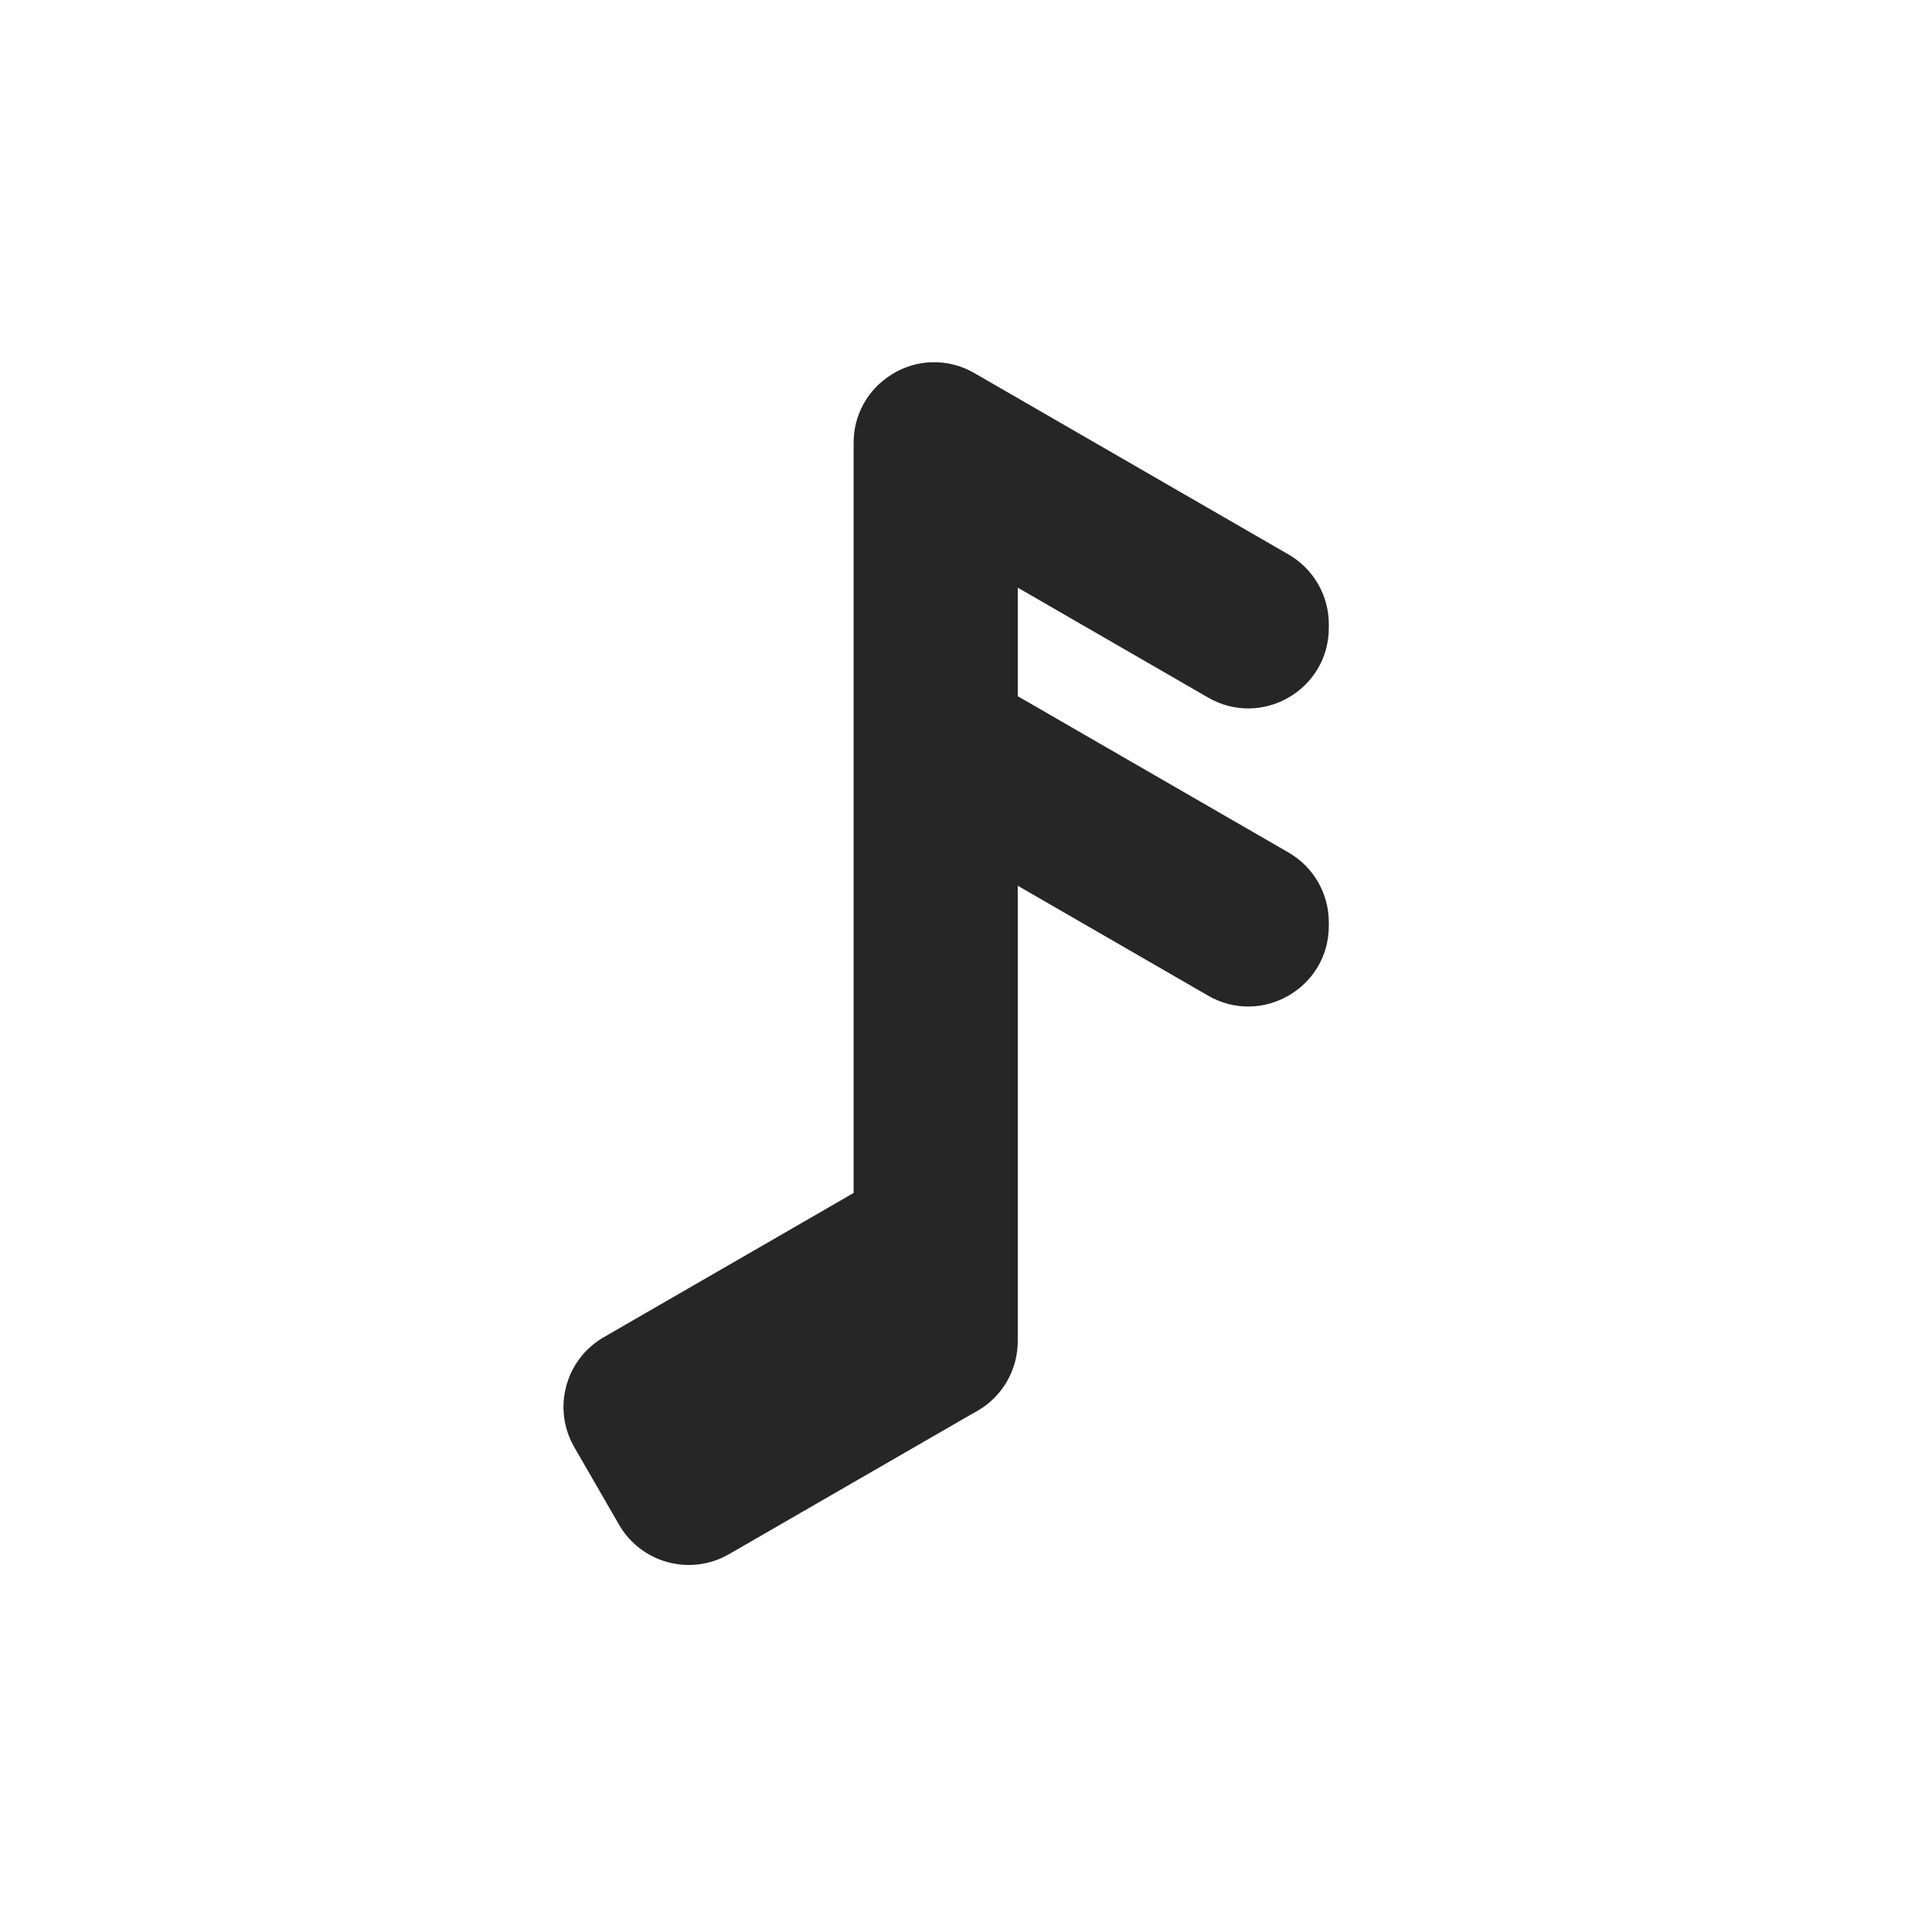
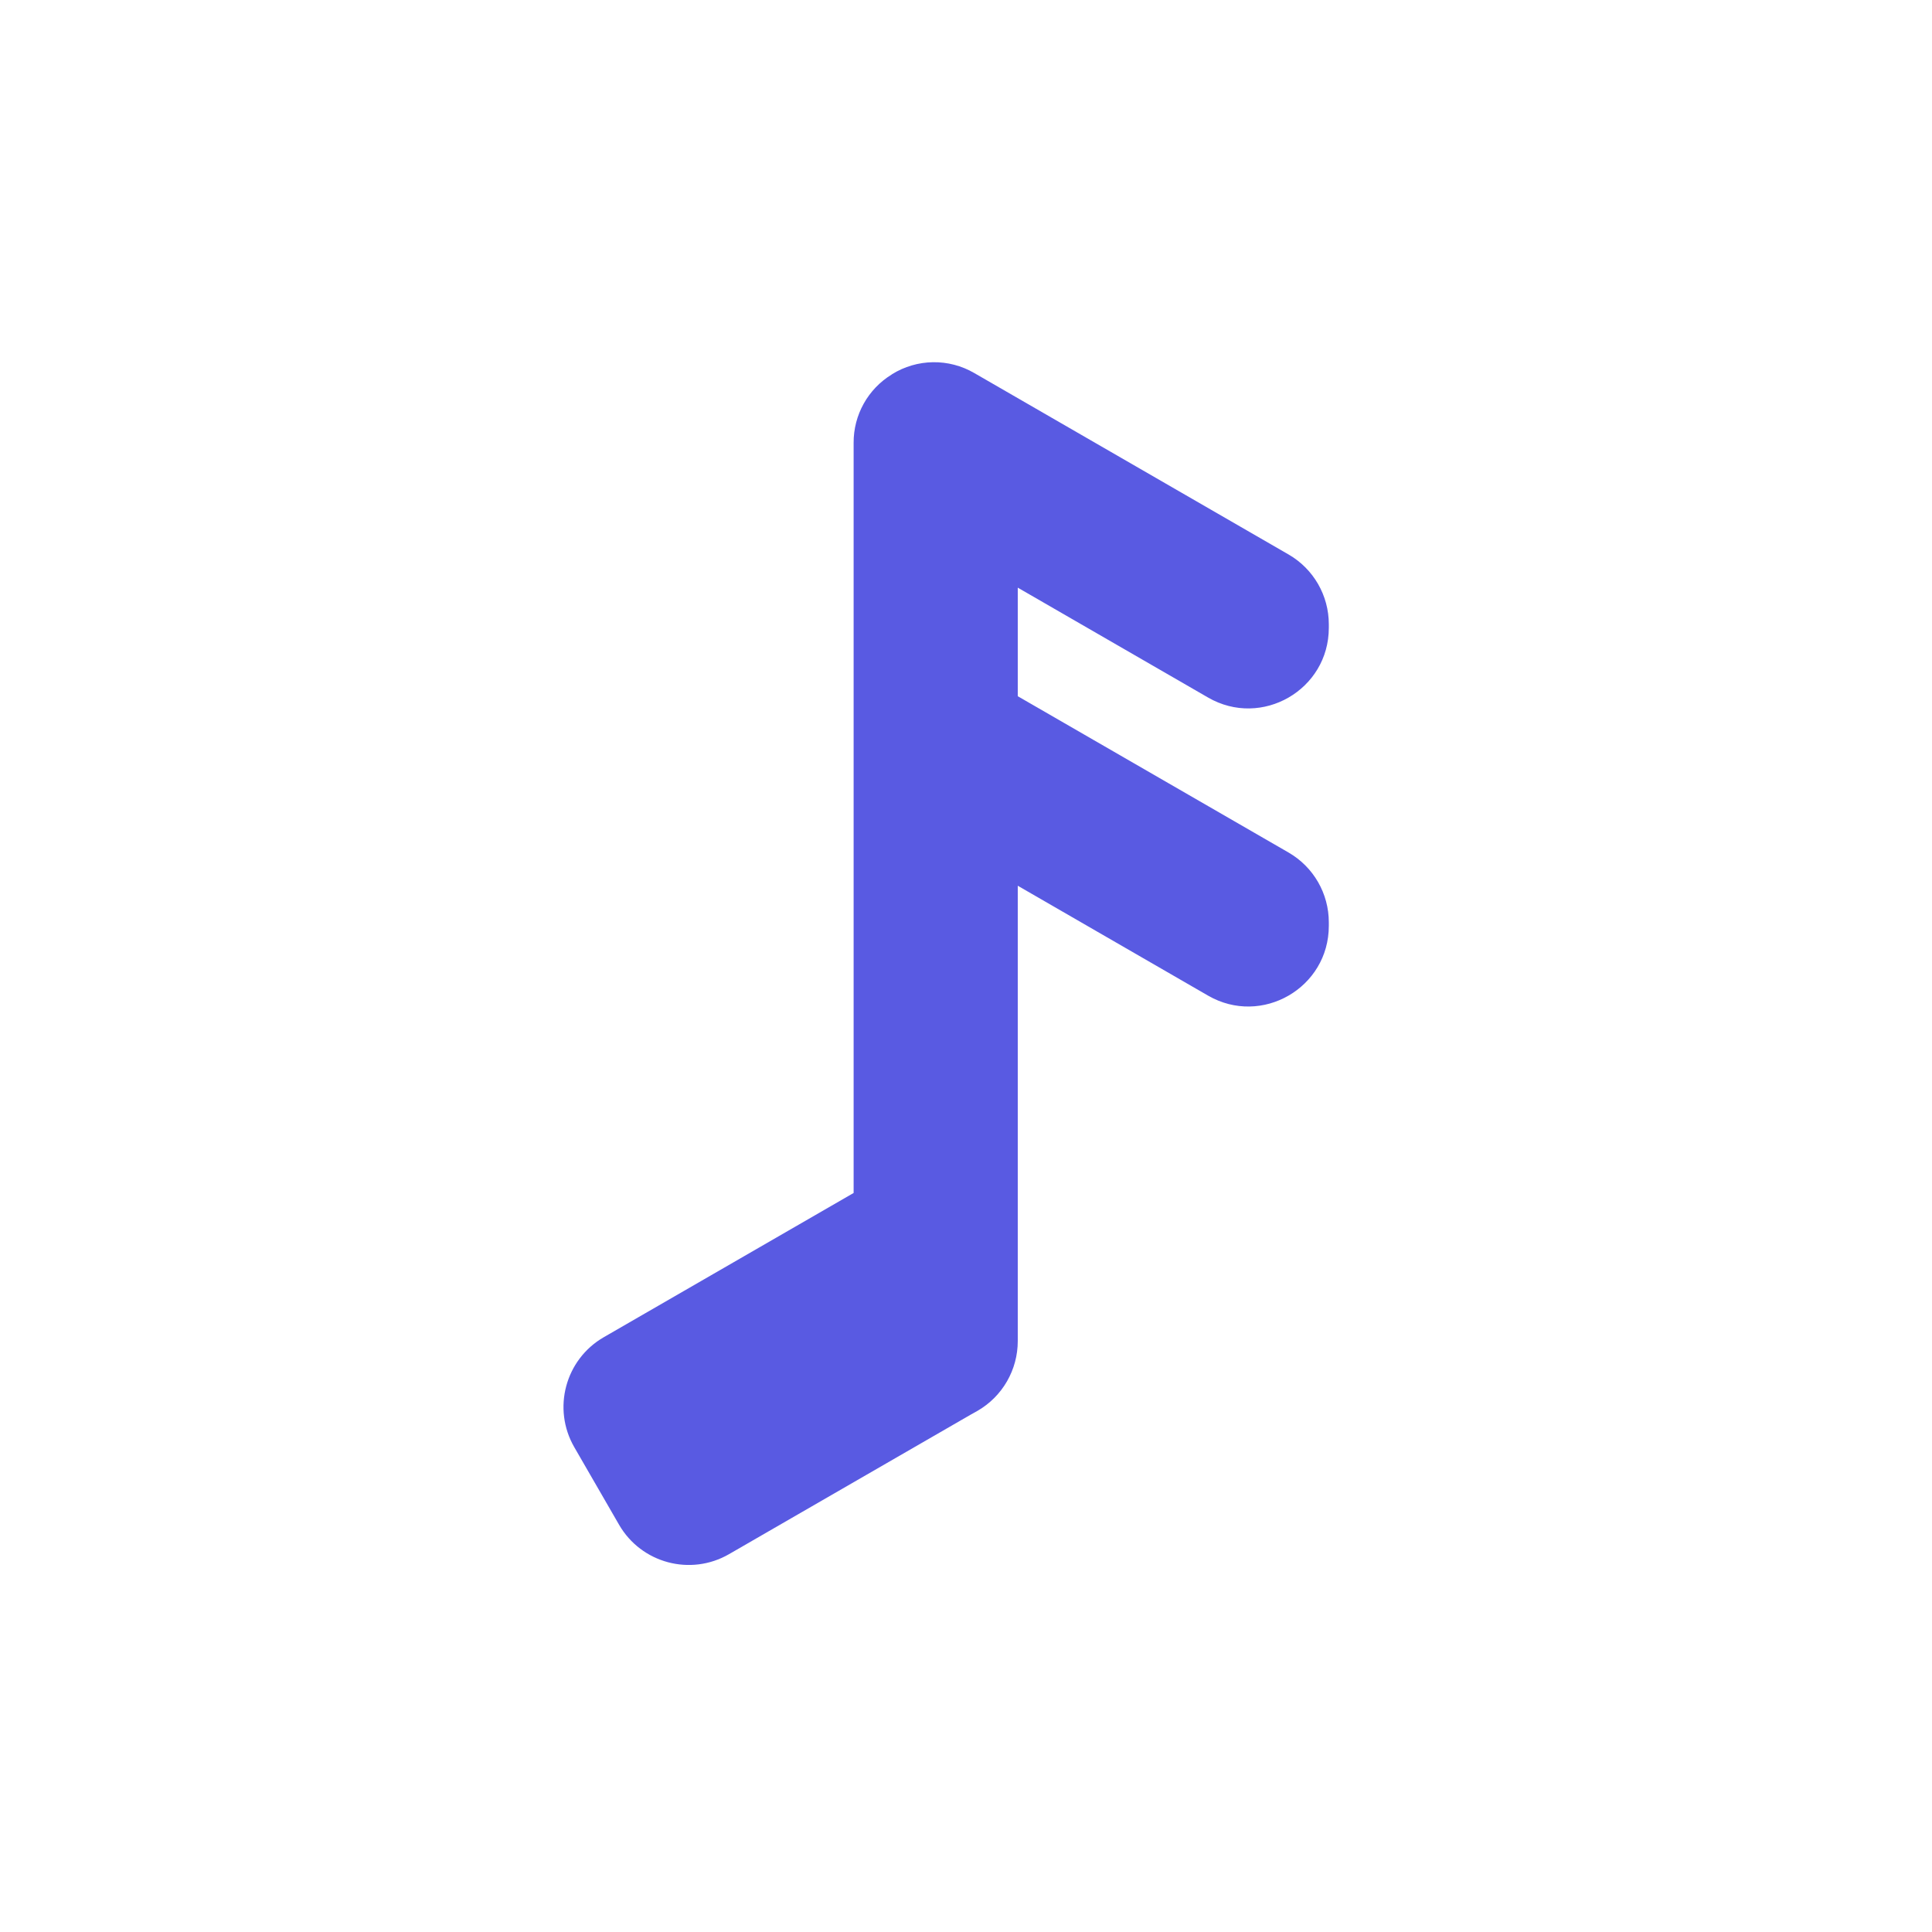
<svg xmlns="http://www.w3.org/2000/svg" width="48" height="48" fill="none" viewBox="0 0 48 48">
-   <path fill="#262626" fill-rule="evenodd" d="M22.158 9.302a1.98 1.98 0 0 0-.95 1.702v18.635L15 33.223a2 2 0 0 0-.732 2.732l1.112 1.926a2 2 0 0 0 2.732.732l6.006-3.467c.03-.016.06-.032.09-.05l.078-.044a2 2 0 0 0 1-1.736v-11.31l4.728 2.73c1.333.77 3-.193 3-1.733v-.09a2 2 0 0 0-1-1.732l-6.728-3.884V14.6l4.728 2.73c1.333.77 3-.192 3-1.732v-.09a2 2 0 0 0-1-1.732L24.209 9.27a1.983 1.983 0 0 0-2.051.03Z" clip-rule="evenodd" />
+   <path fill="#595AE2" fill-rule="evenodd" d="M22.158 9.302a1.98 1.98 0 0 0-.95 1.702v18.635L15 33.223a2 2 0 0 0-.732 2.732l1.112 1.926a2 2 0 0 0 2.732.732l6.006-3.467c.03-.016.06-.032.09-.05l.078-.044a2 2 0 0 0 1-1.736v-11.31l4.728 2.73c1.333.77 3-.193 3-1.733v-.09a2 2 0 0 0-1-1.732l-6.728-3.884V14.6l4.728 2.73c1.333.77 3-.192 3-1.732v-.09a2 2 0 0 0-1-1.732L24.209 9.27a1.983 1.983 0 0 0-2.051.03Z" clip-rule="evenodd" />
</svg>
